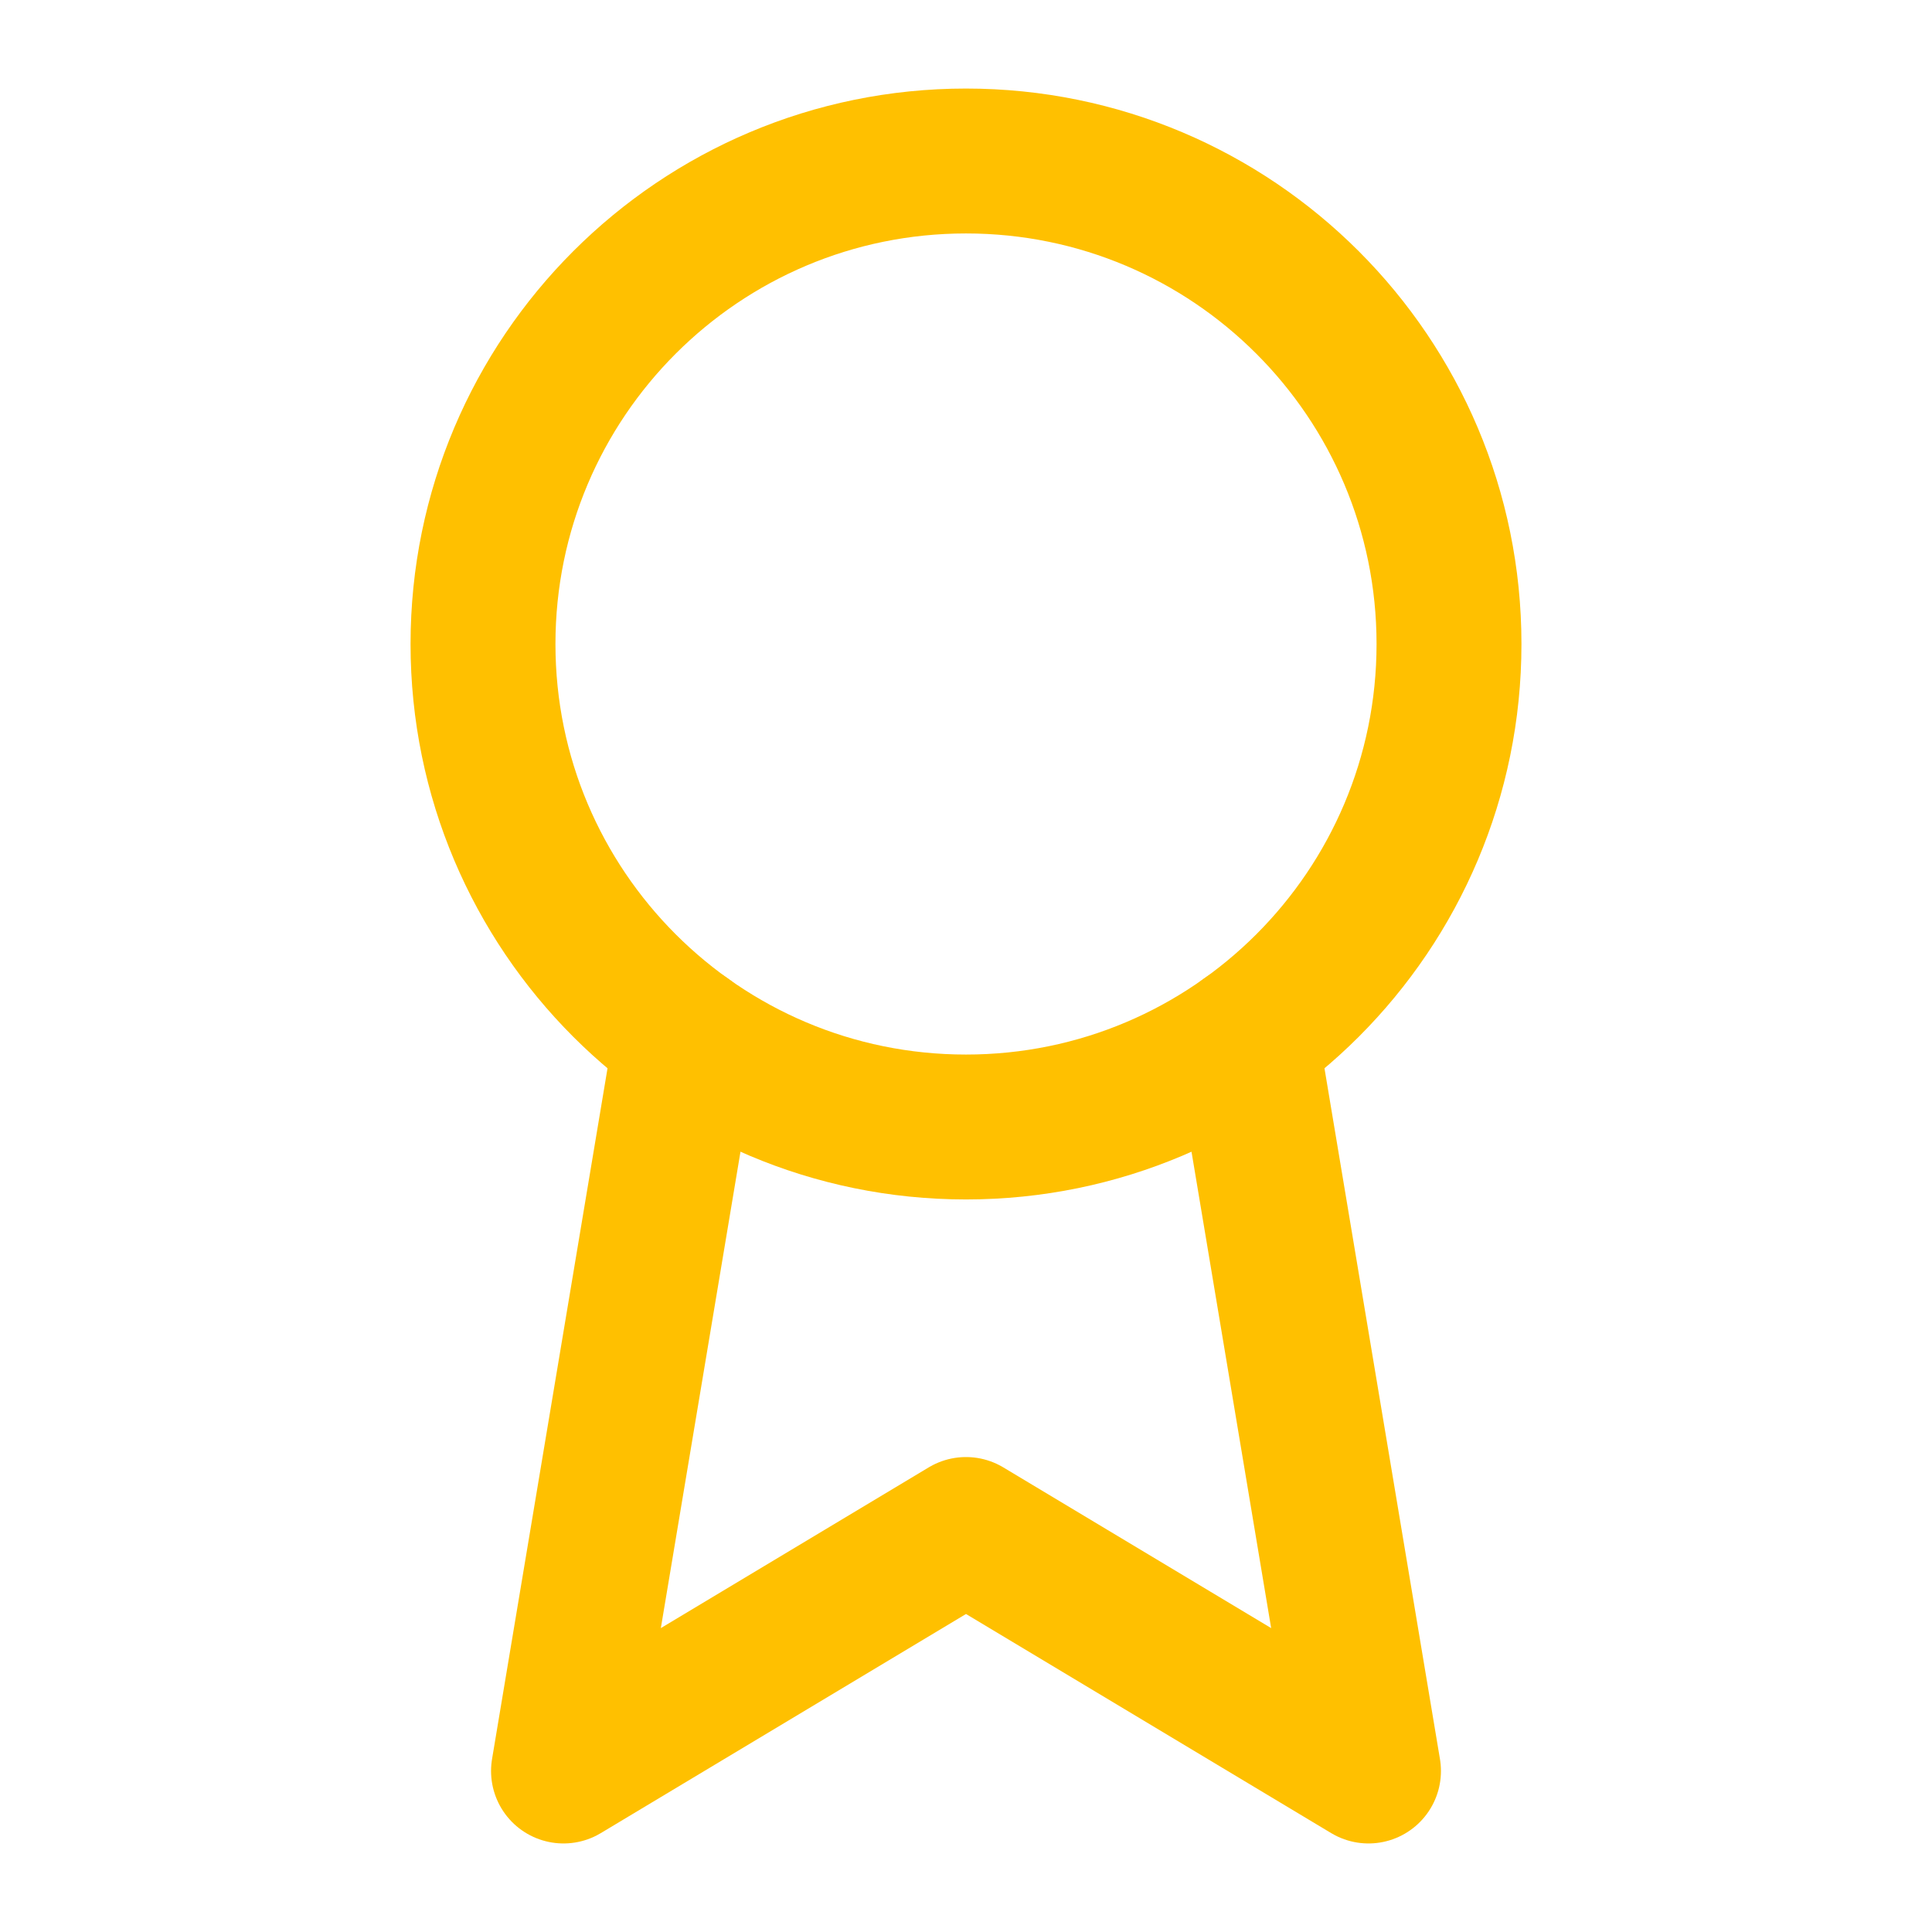
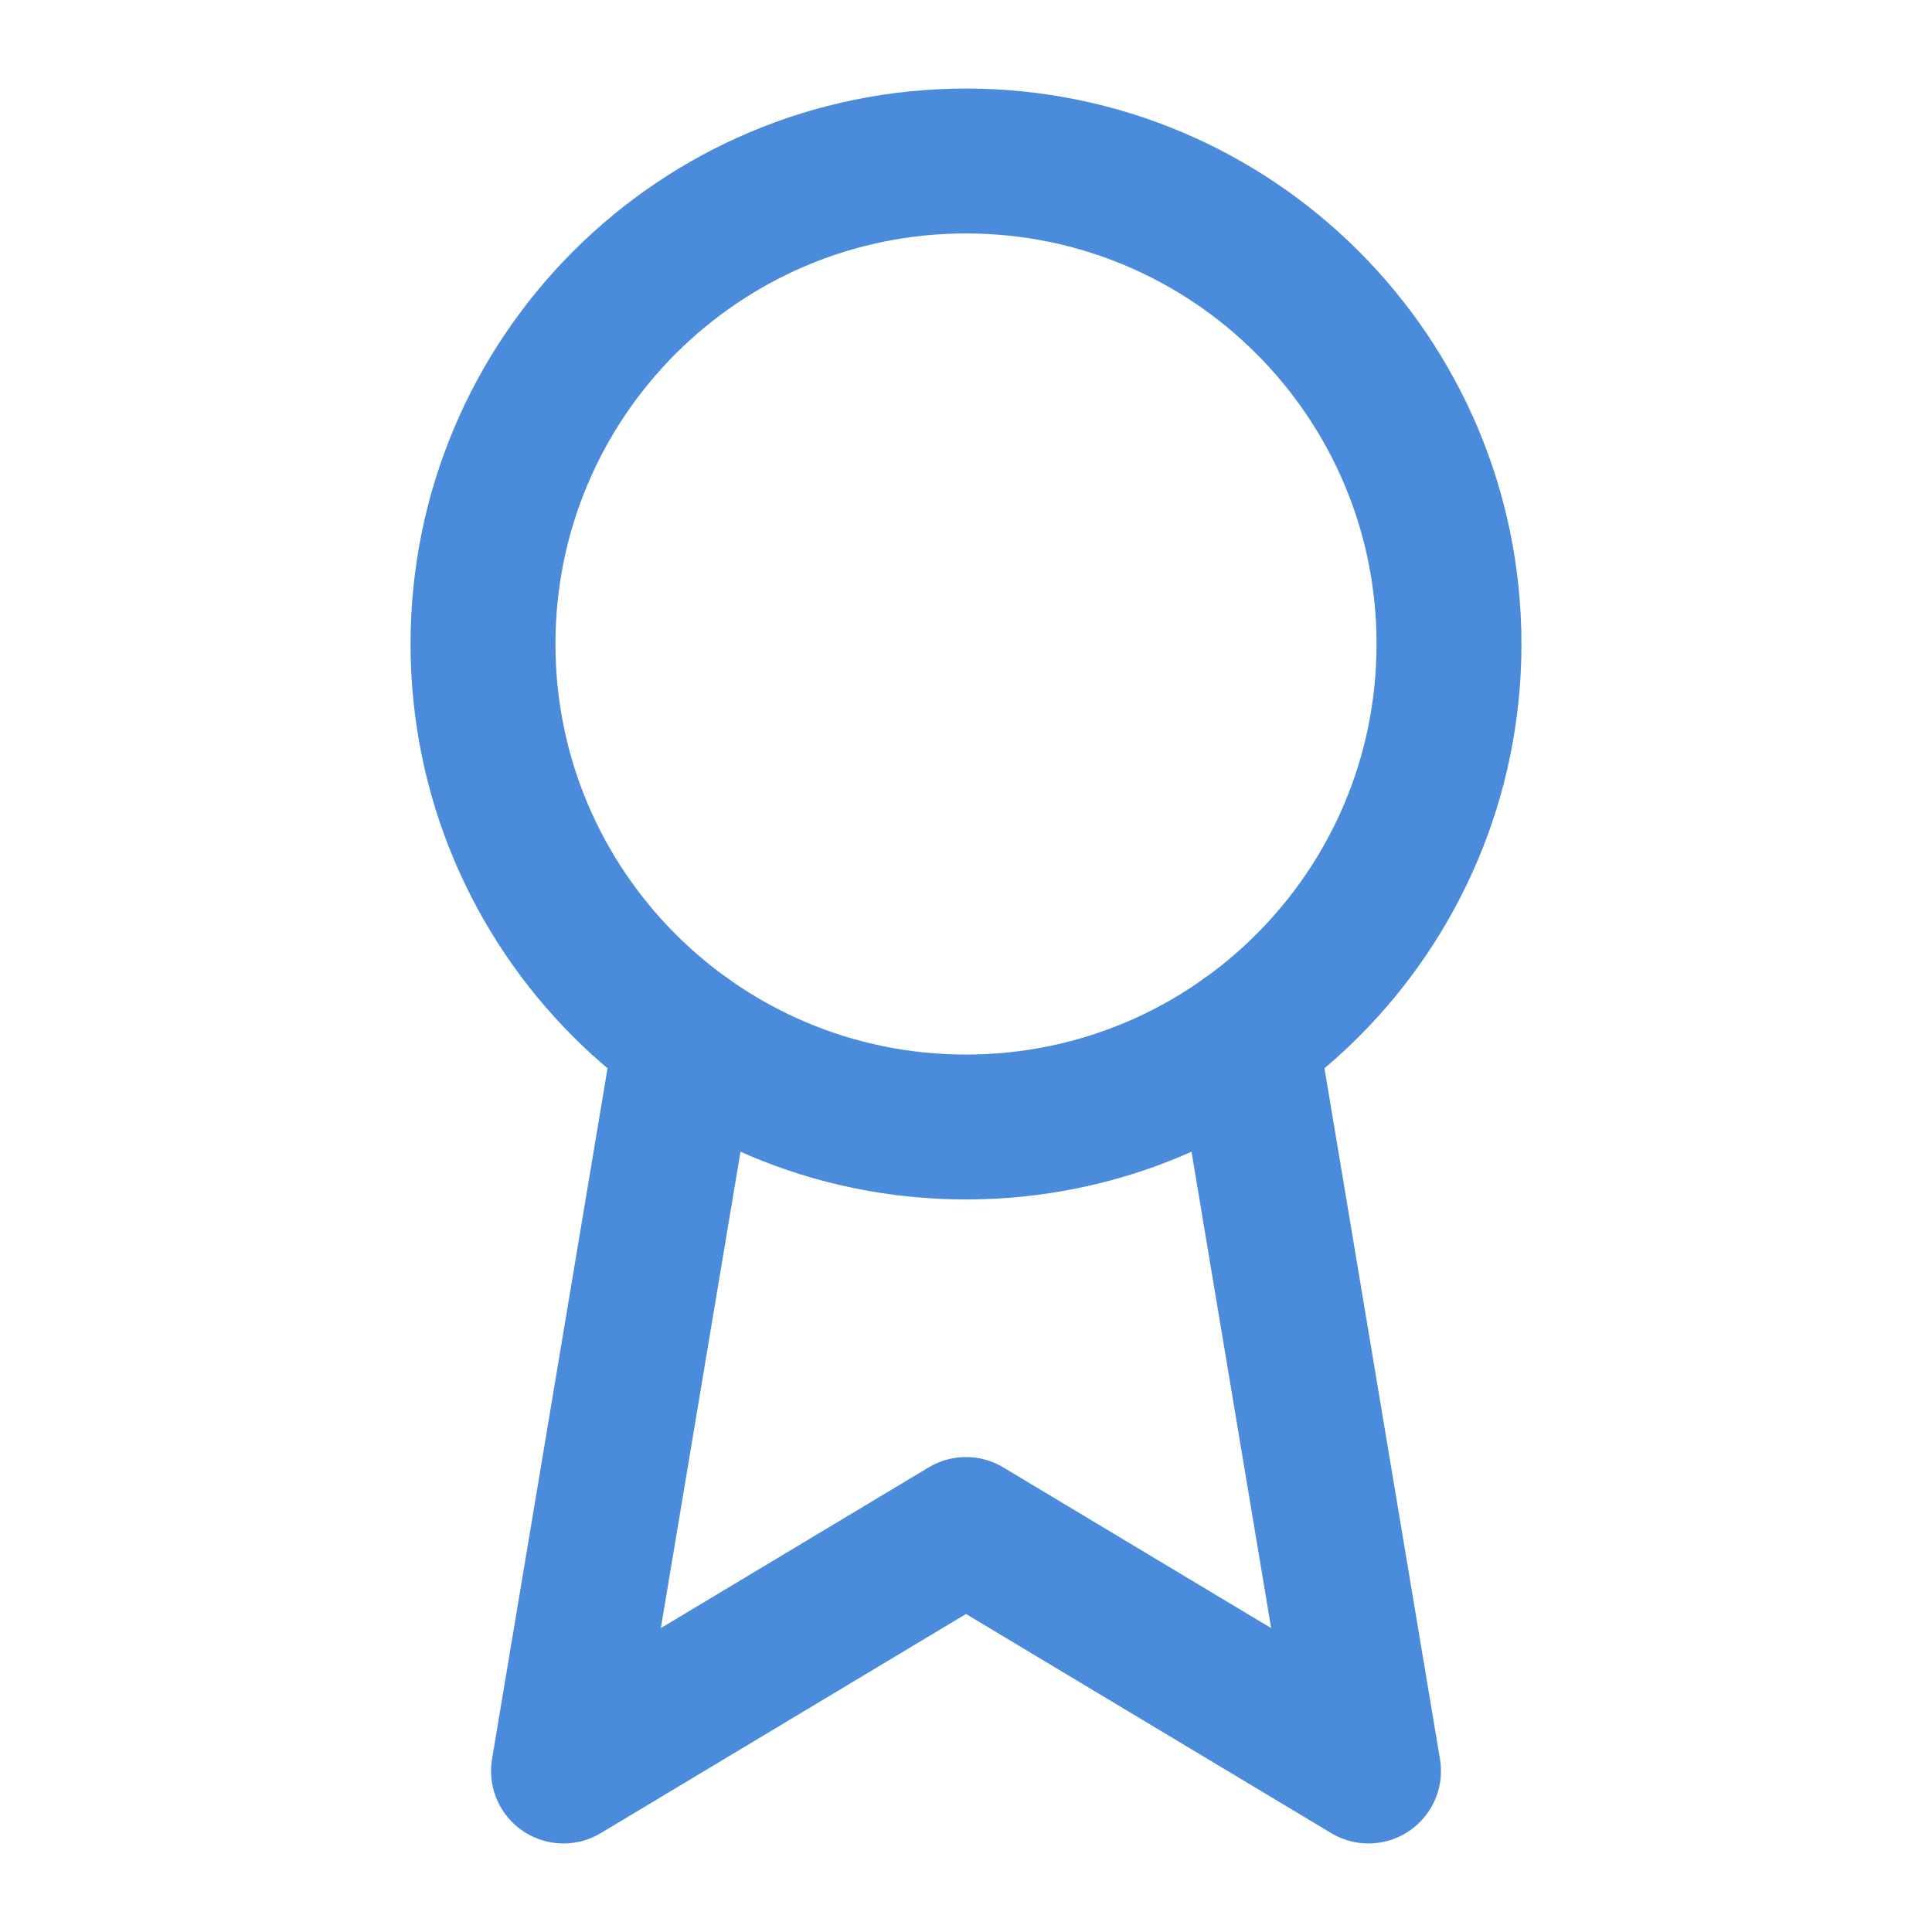
- <svg xmlns="http://www.w3.org/2000/svg" viewBox="0 0 24 24" fill="none" stroke="#FFC000" stroke-width="1.8" stroke-linecap="round" stroke-linejoin="round">
+ <svg xmlns="http://www.w3.org/2000/svg" viewBox="0 0 24 24" fill="none" stroke="#4A8BDB" stroke-width="1.8" stroke-linecap="round" stroke-linejoin="round">
  <circle cx="12" cy="8" r="6" />
  <path d="M15.477 12.89L17 22l-5-3-5 3 1.523-9.11" />
</svg>
